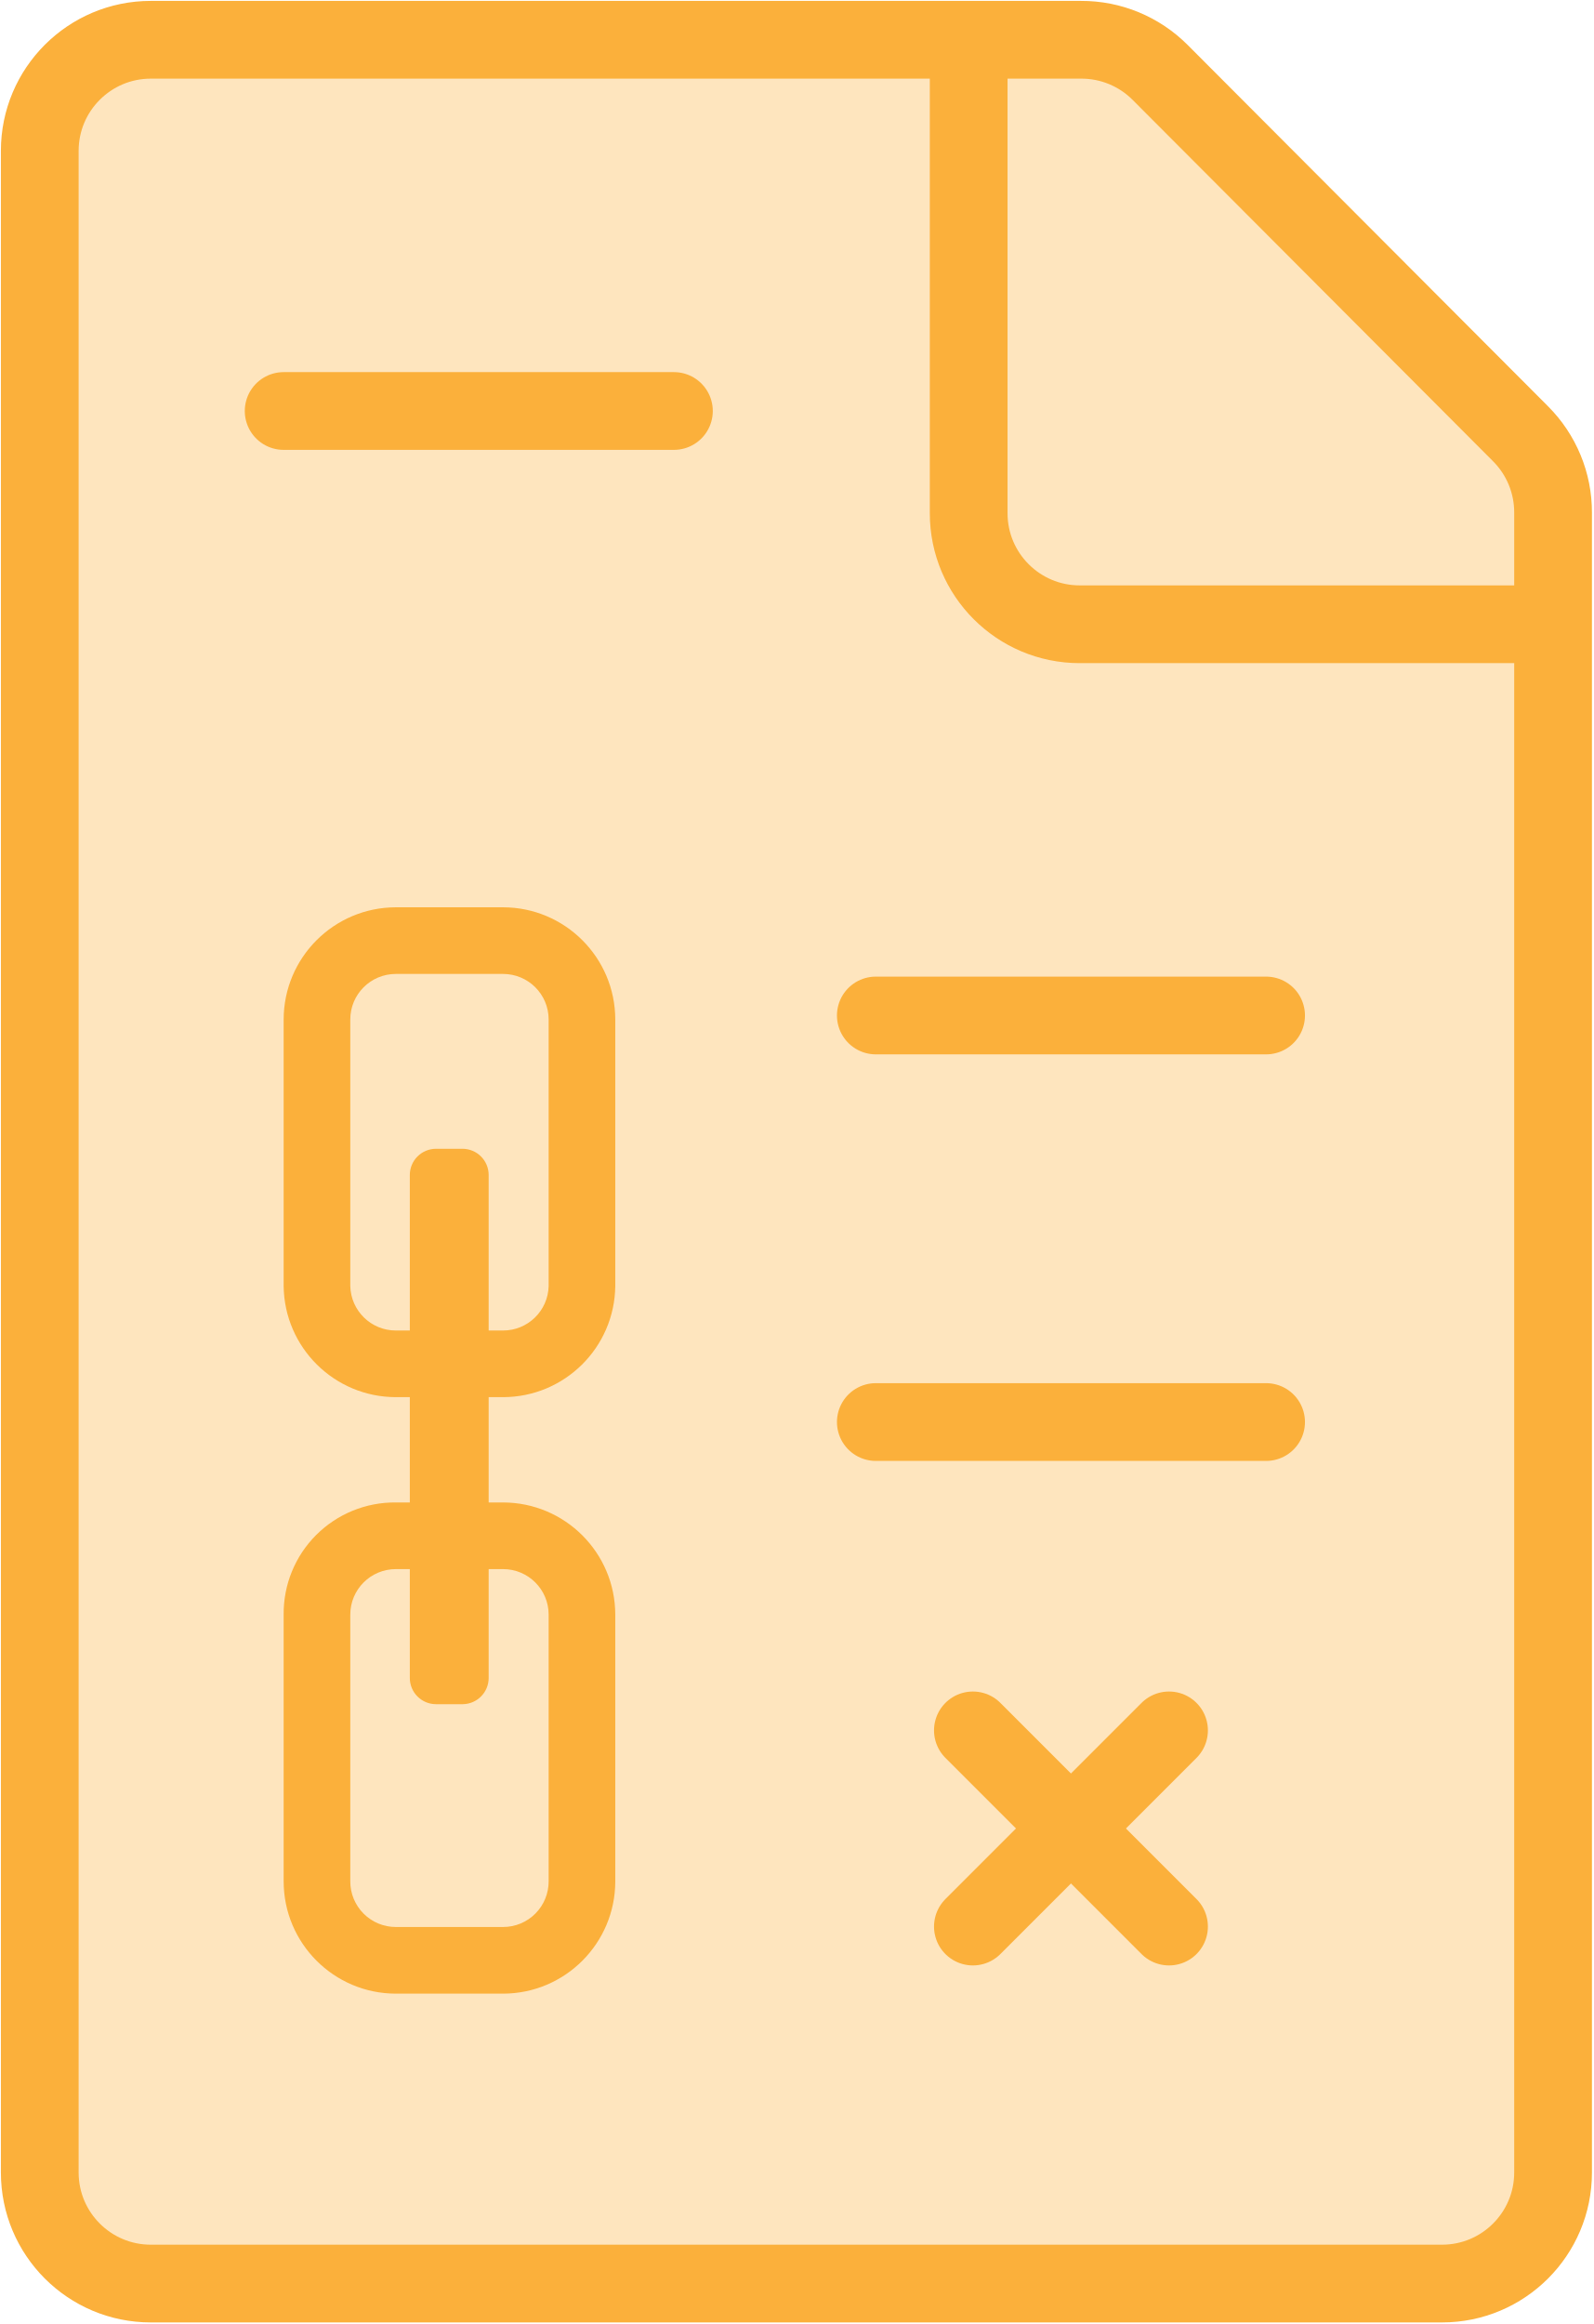
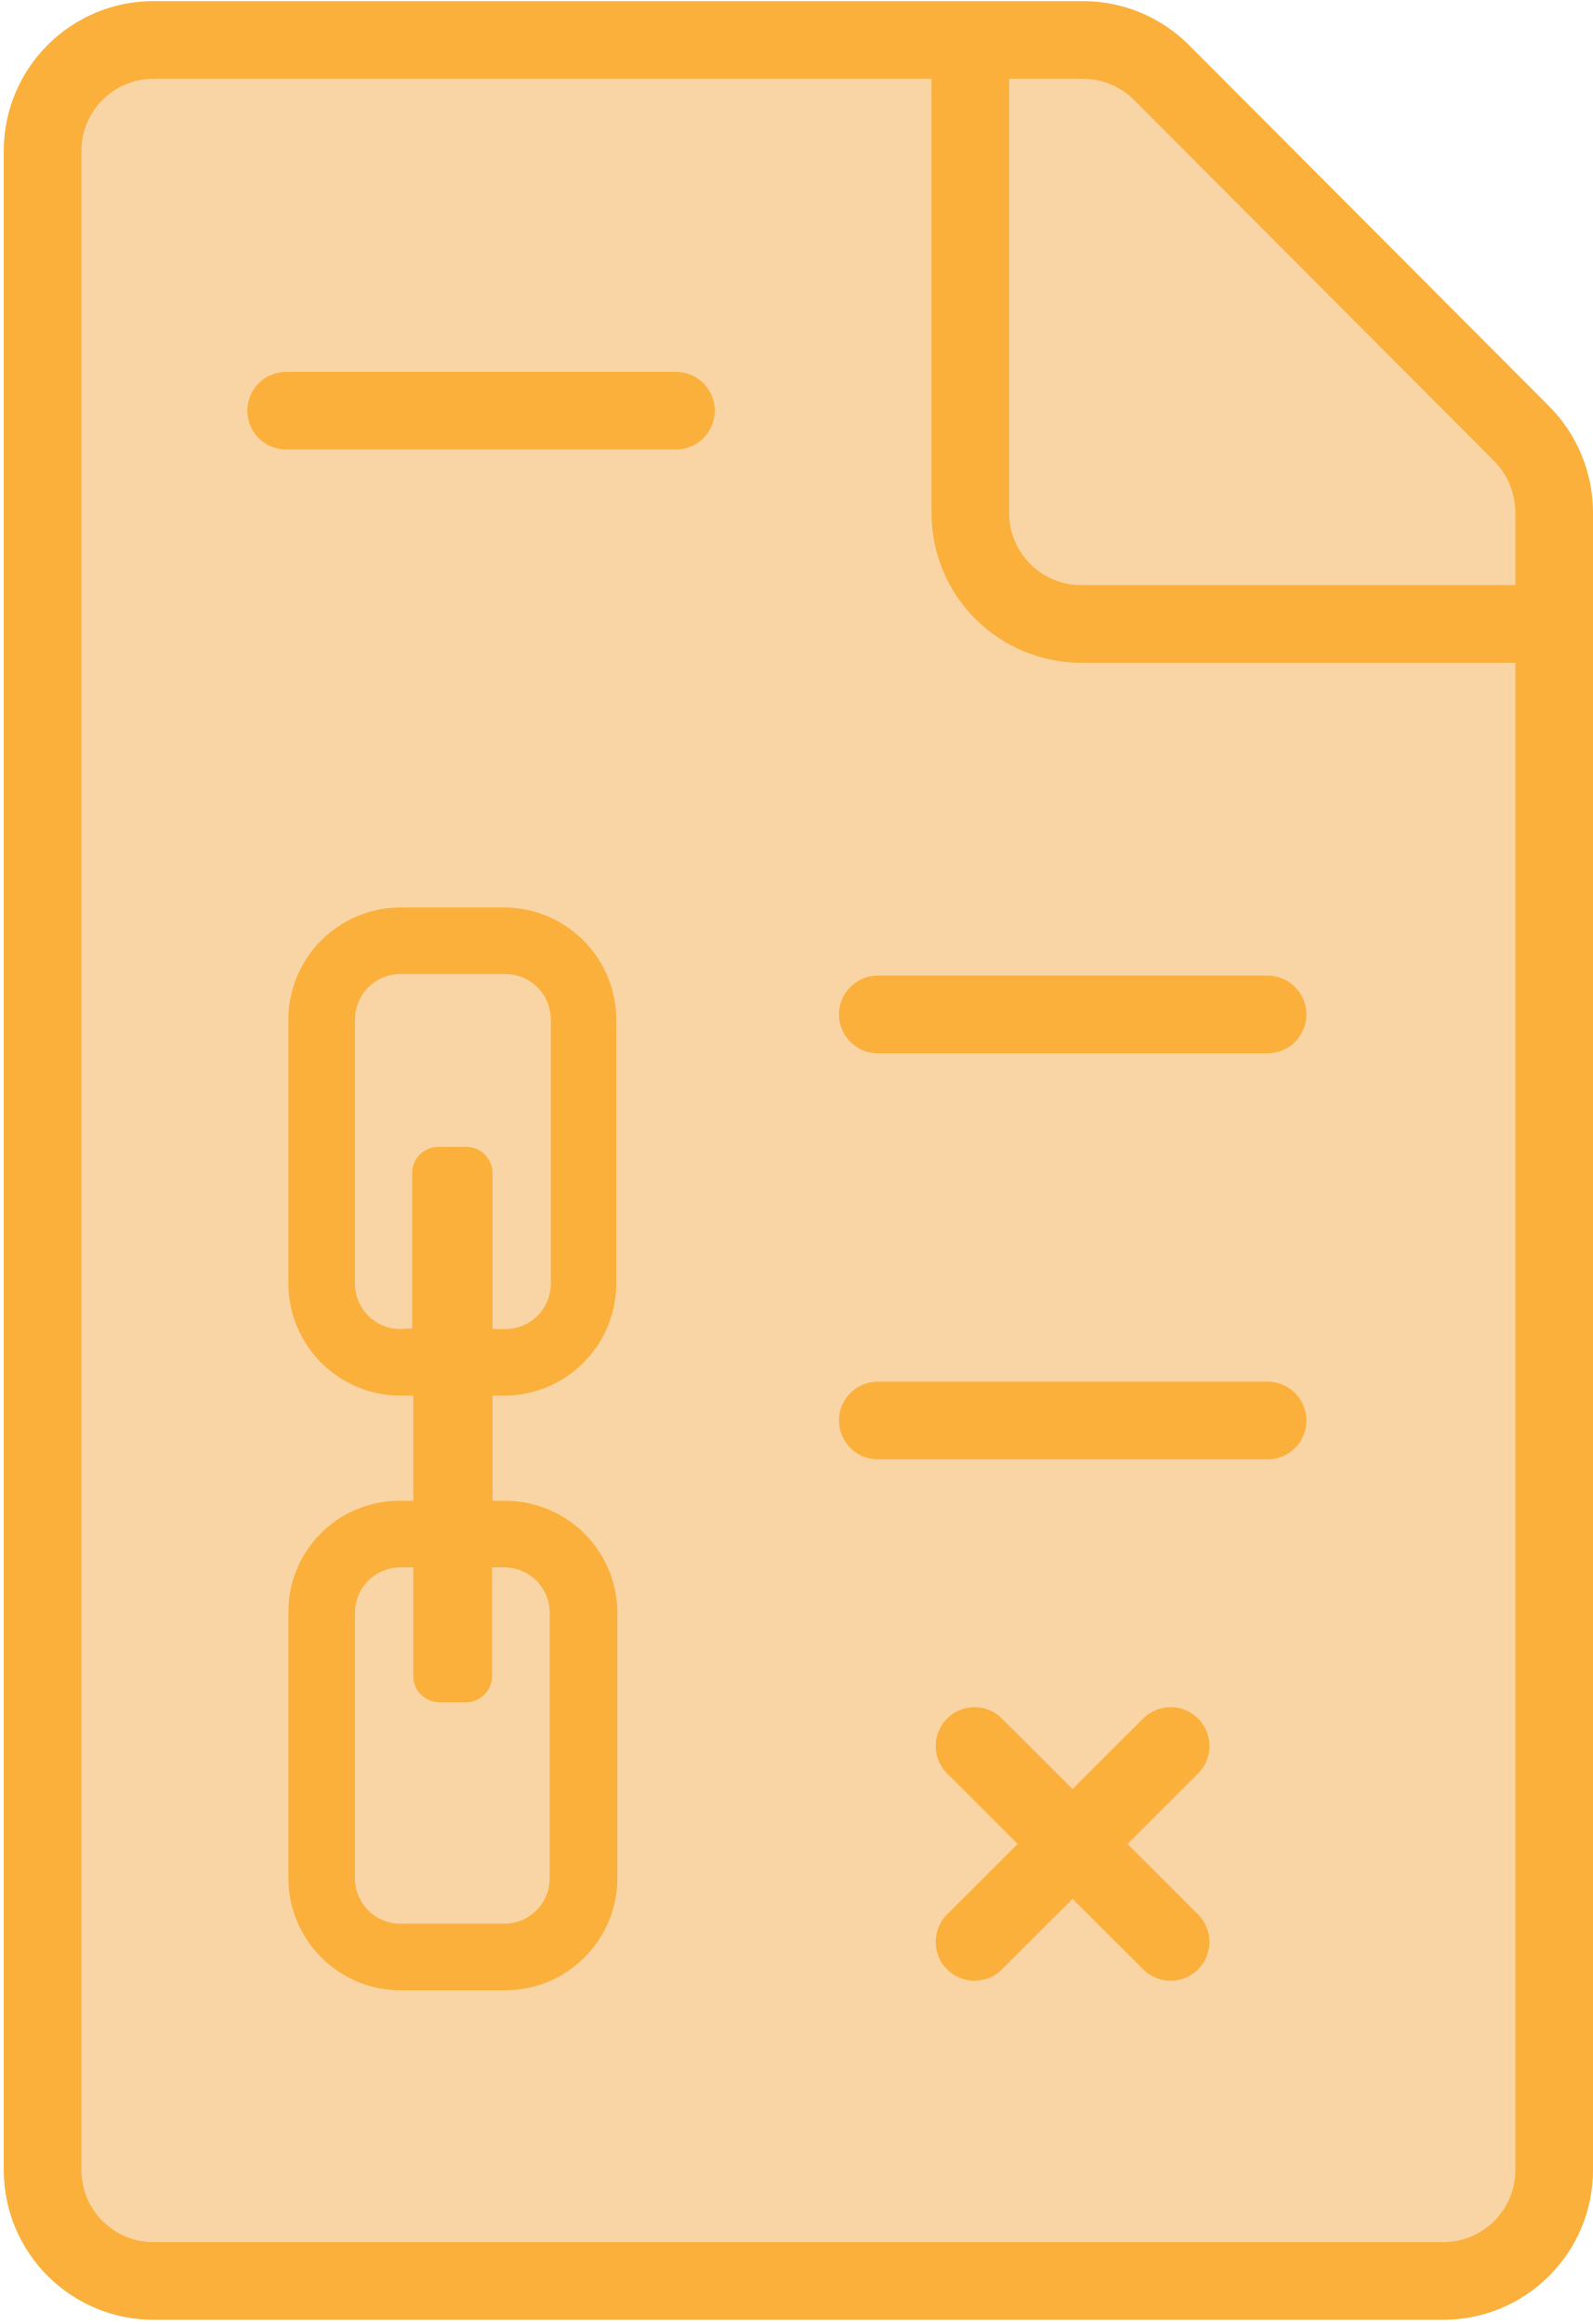
- <svg xmlns="http://www.w3.org/2000/svg" id="Calque_1" data-name="Calque 1" viewBox="0 0 71.74 104.61">
+ <svg xmlns="http://www.w3.org/2000/svg" id="Calque_1" data-name="Calque 1" viewBox="0 0 71.8 104.74">
  <defs>
-     <style>.cls-1,.cls-4{fill:#fbb03b;}.cls-1{opacity:0.33;}.cls-2,.cls-3{fill:none;stroke:#fbb03b;stroke-miterlimit:10;stroke-width:3.5px;}.cls-3{stroke-linecap:round;}</style>
+     <style>.cls-1{fill:#0054ff;}.cls-2{fill:#f9d5a5;}.cls-3,.cls-4{fill:none;stroke:#fbb03b;stroke-miterlimit:10;stroke-width:3.5px;}.cls-4{stroke-linecap:round;}.cls-5{fill:#fbb03b;}</style>
  </defs>
-   <path class="cls-1" d="M48.67,1.79H6.79a5,5,0,0,0-5,5v91a5,5,0,0,0,5,5H64.92a5,5,0,0,0,5-5V23.08a5,5,0,0,0-1.47-3.56L52.23,3.26A5,5,0,0,0,48.67,1.79Z" />
-   <path class="cls-2" d="M48.67,1.79H6.79a5,5,0,0,0-5,5v91a5,5,0,0,0,5,5H64.92a5,5,0,0,0,5-5V23.08a5,5,0,0,0-1.47-3.56L52.23,3.26A5,5,0,0,0,48.67,1.79Z" />
-   <path class="cls-2" d="M43.61,1.79V23.1a5,5,0,0,0,5,5H70" />
-   <line class="cls-3" x1="12.77" y1="18.5" x2="30.34" y2="18.5" />
-   <line class="cls-3" x1="39.43" y1="45.71" x2="57" y2="45.71" />
-   <line class="cls-3" x1="39.43" y1="64.01" x2="57" y2="64.01" />
-   <line class="cls-3" x1="43.8" y1="86.72" x2="52.63" y2="77.89" />
-   <line class="cls-3" x1="43.8" y1="77.89" x2="52.63" y2="86.72" />
-   <path class="cls-4" d="M22.65,62.89a5.06,5.06,0,0,0,5.05-5v-12a5.06,5.06,0,0,0-5.05-5.05H17.82a5.06,5.06,0,0,0-5.05,5.05v12a5.06,5.06,0,0,0,5.05,5h.63v4.74h-.63a5,5,0,0,0-5.05,5.05v12a5.06,5.06,0,0,0,5.05,5.06h4.83a5.06,5.06,0,0,0,5.05-5.06v-12a5.06,5.06,0,0,0-5.05-5.05H22V62.89Zm0,7.74a2.05,2.05,0,0,1,2.05,2.05v12a2.05,2.05,0,0,1-2.05,2.06H17.82a2.05,2.05,0,0,1-2.05-2.06v-12a2.05,2.05,0,0,1,2.05-2.05h.63v4.9a1.18,1.18,0,0,0,1.18,1.18h1.21A1.18,1.18,0,0,0,22,75.53v-4.9ZM17.82,59.89a2.05,2.05,0,0,1-2.05-2v-12a2.05,2.05,0,0,1,2.05-2.05h4.83a2.05,2.05,0,0,1,2.05,2.05v12a2.05,2.05,0,0,1-2.05,2H22v-7a1.18,1.18,0,0,0-1.18-1.18H19.63a1.18,1.18,0,0,0-1.18,1.18v7Z" />
+   <rect class="cls-1" x="27.22" y="22.25" width="22.6" height="20.06" />
+   <path class="cls-2" d="M48.8,1.3H6.92a5,5,0,0,0-5,5v91a5,5,0,0,0,5,5H65.06a5,5,0,0,0,5-5V22.6A5.08,5.08,0,0,0,68.62,19L52.37,2.78A5,5,0,0,0,48.8,1.3Z" />
+   <path class="cls-3" d="M48.8,1.8H6.92a5,5,0,0,0-5,5v91a5,5,0,0,0,5,5H65.06a5,5,0,0,0,5-5V23.09a5.06,5.06,0,0,0-1.48-3.56L52.37,3.28A5,5,0,0,0,48.8,1.8Z" />
+   <path class="cls-3" d="M43.74,1.8V23.12a5,5,0,0,0,5,5H70.1" />
+   <line class="cls-4" x1="12.9" y1="18.51" x2="30.47" y2="18.51" />
+   <line class="cls-4" x1="39.57" y1="45.72" x2="57.14" y2="45.72" />
+   <line class="cls-4" x1="39.57" y1="64.02" x2="57.14" y2="64.02" />
+   <path class="cls-5" d="M22.78,62.9a5.06,5.06,0,0,0,5-5v-12a5.06,5.06,0,0,0-5-5H18a5.06,5.06,0,0,0-5,5v12a5.06,5.06,0,0,0,5,5h.63v4.74H18a5,5,0,0,0-5,5v12a5.06,5.06,0,0,0,5,5.06h4.83a5.06,5.06,0,0,0,5-5.06v-12a5.06,5.06,0,0,0-5-5h-.63V62.9Zm0,7.74a2.05,2.05,0,0,1,2,2v12a2.05,2.05,0,0,1-2,2.06H18a2.05,2.05,0,0,1-2-2.06v-12a2.05,2.05,0,0,1,2-2h.63v4.9a1.18,1.18,0,0,0,1.18,1.18H21a1.18,1.18,0,0,0,1.18-1.18v-4.9ZM18,59.9a2.05,2.05,0,0,1-2-2v-12a2.05,2.05,0,0,1,2-2h4.83a2.05,2.05,0,0,1,2,2v12a2.05,2.05,0,0,1-2,2h-.63v-7A1.18,1.18,0,0,0,21,51.69H19.76a1.18,1.18,0,0,0-1.18,1.18v7Z" />
+   <line class="cls-4" x1="43.93" y1="87.52" x2="52.77" y2="78.69" />
+   <line class="cls-4" x1="43.93" y1="78.69" x2="52.77" y2="87.52" />
</svg>
